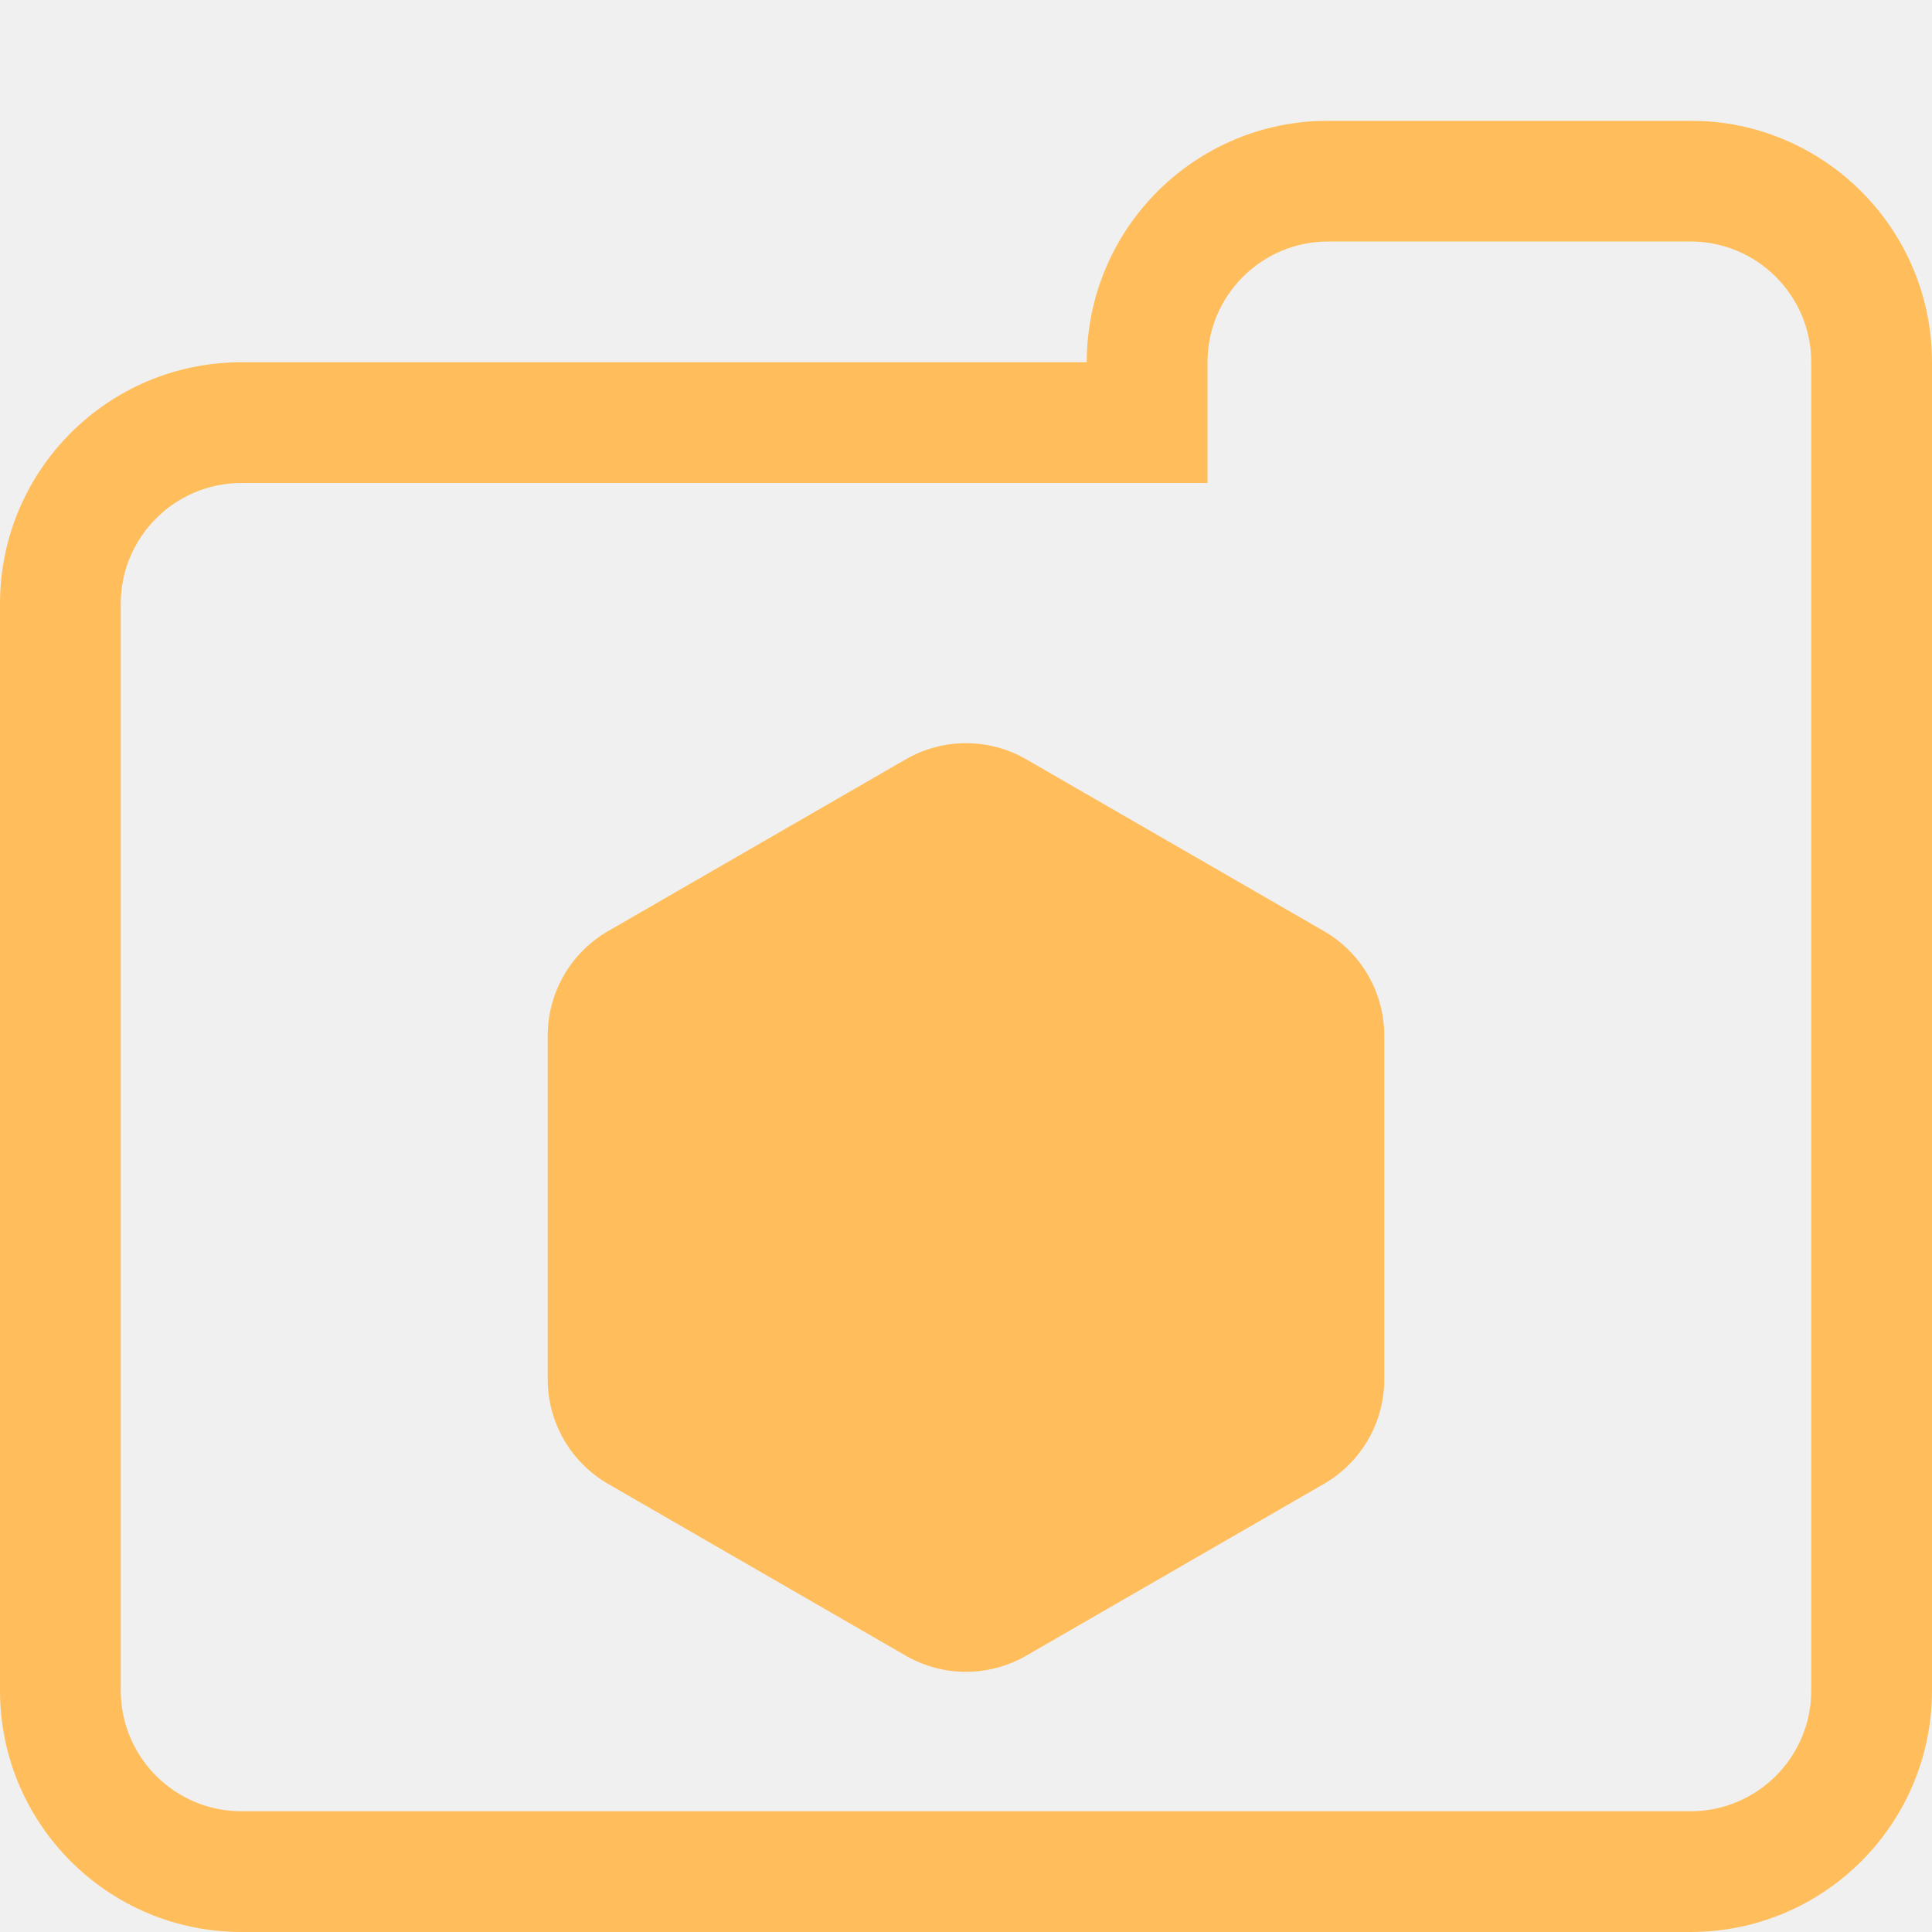
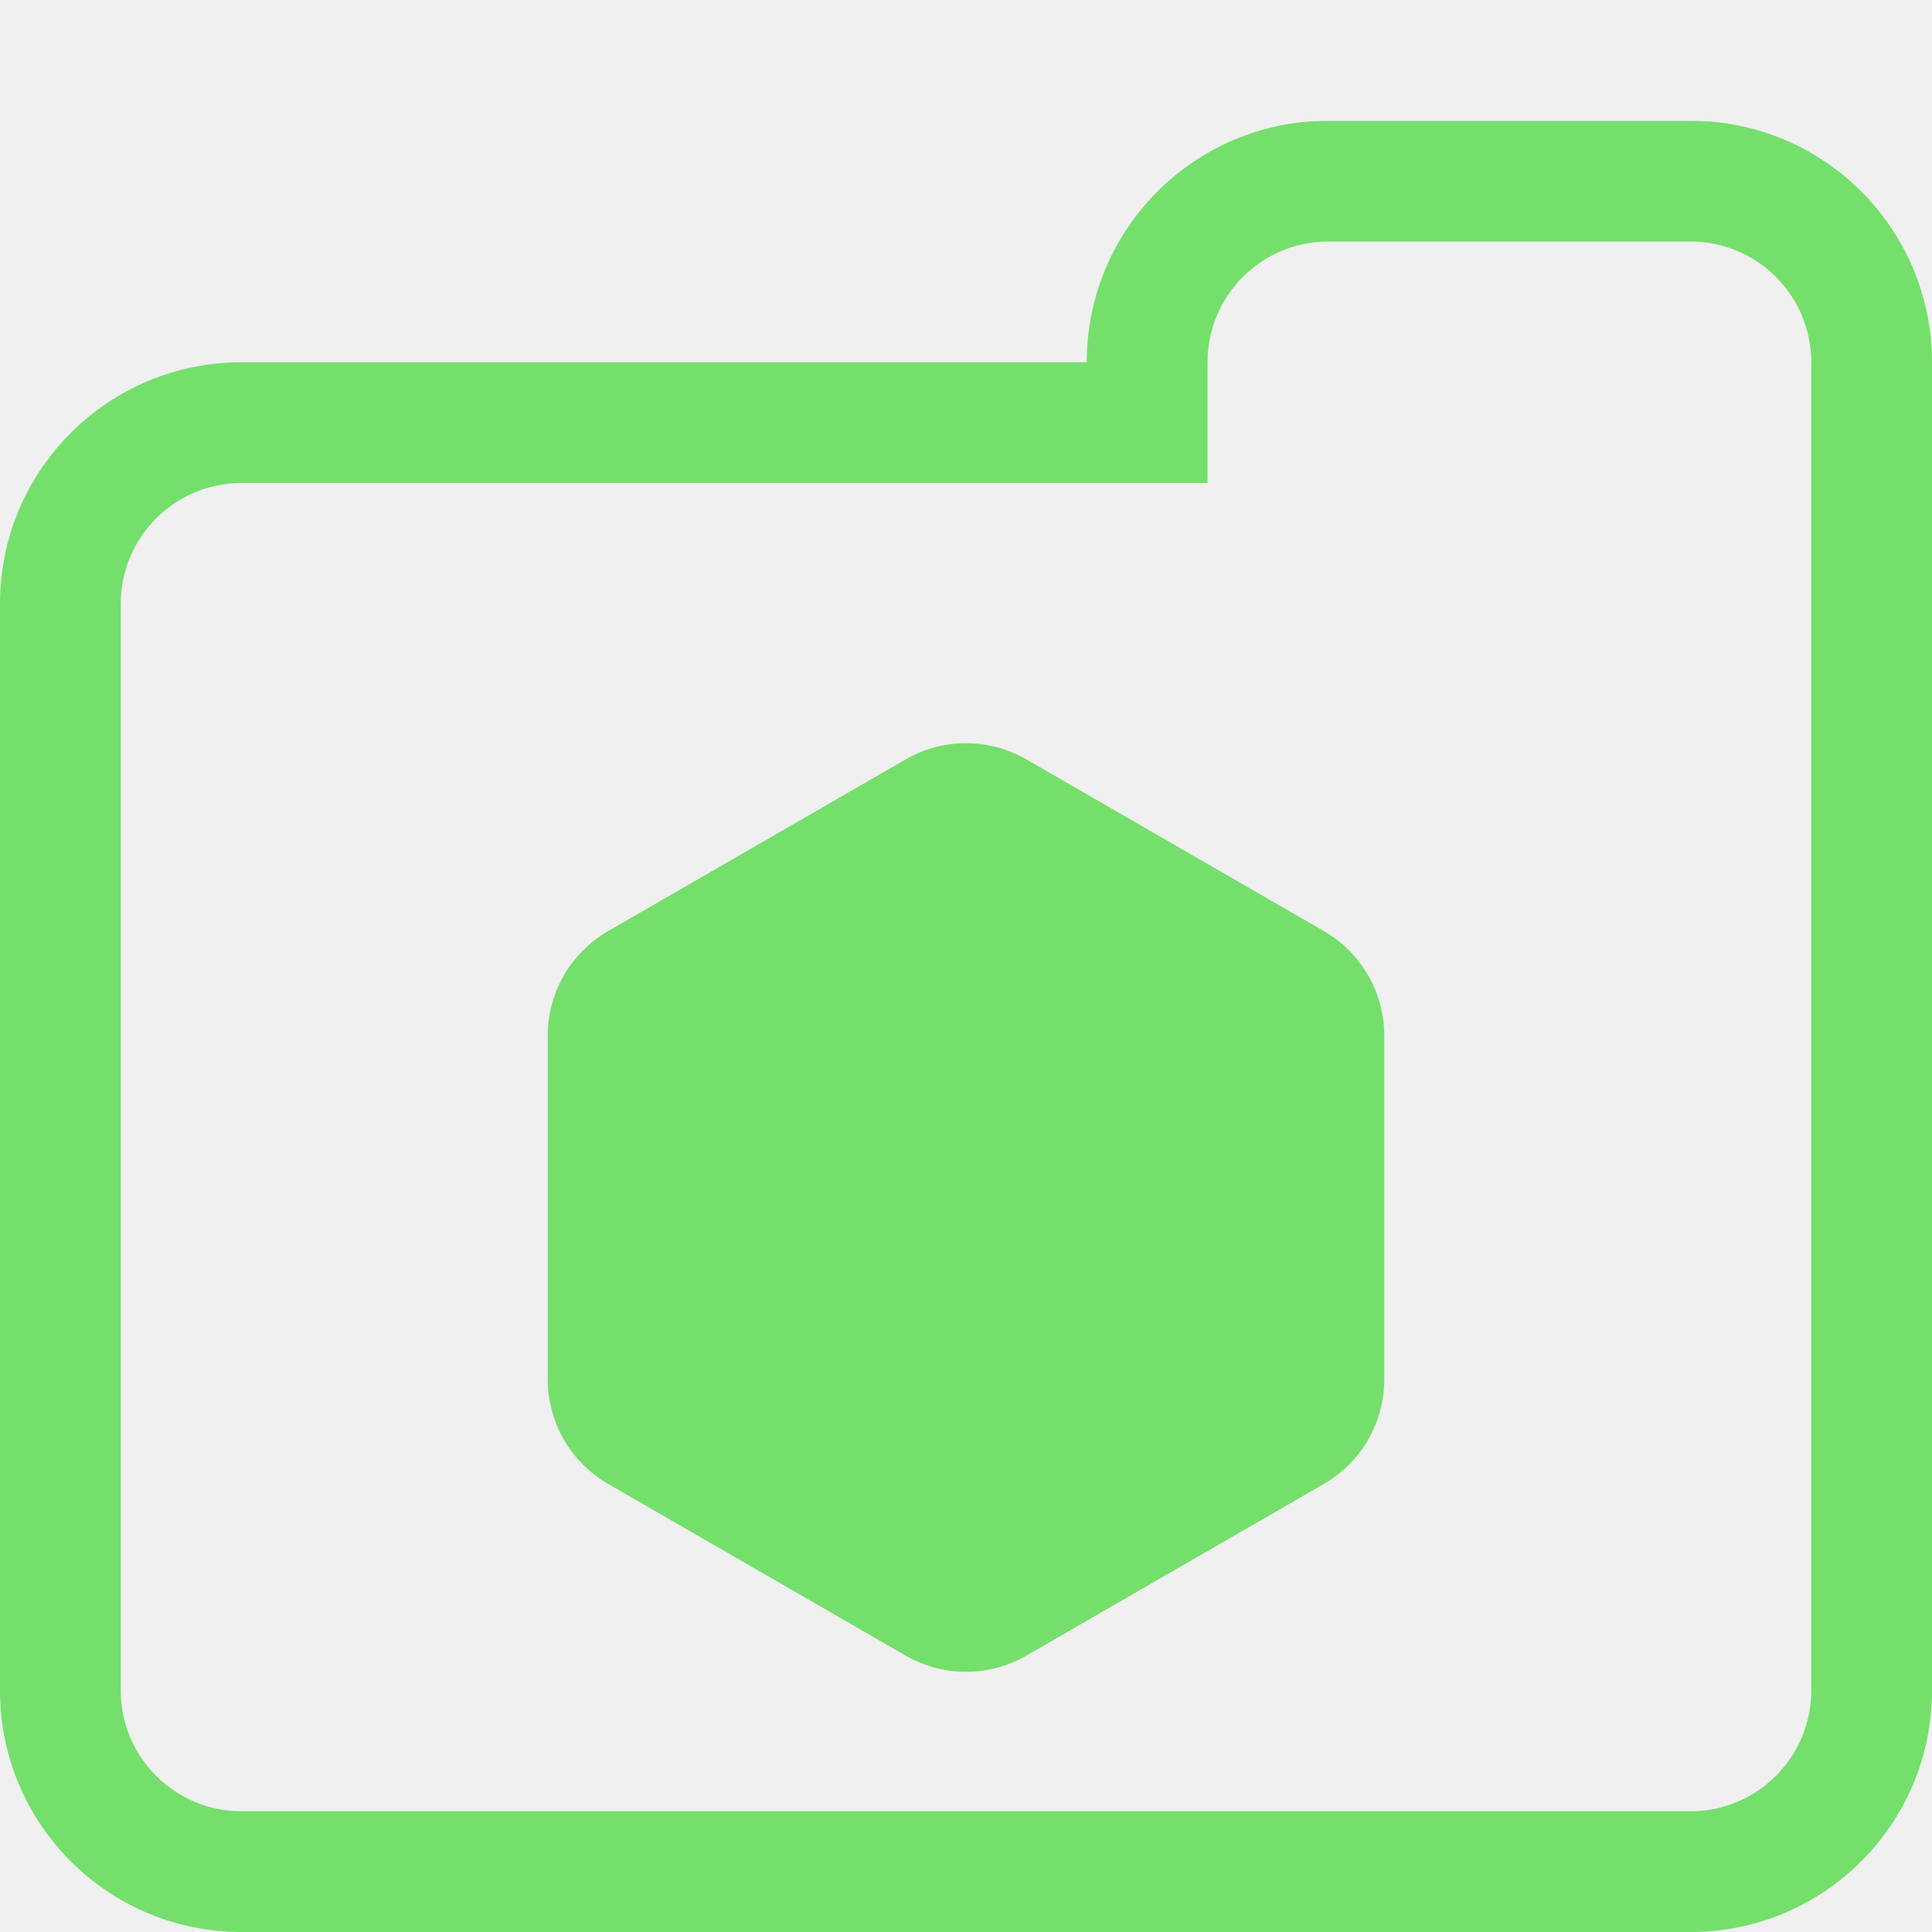
<svg xmlns="http://www.w3.org/2000/svg" width="16" height="16" viewBox="0 0 16 16" fill="none">
  <mask id="path-1-outside-1_134_679" maskUnits="userSpaceOnUse" x="-6.11959e-07" y="1" width="16" height="15" fill="black">
    <rect fill="white" x="-6.11959e-07" y="1" width="16" height="15" />
    <path fill-rule="evenodd" clip-rule="evenodd" d="M11 2C10.448 2 10 2.448 10 3L10 4L2 4C1.448 4 1 4.448 1 5L1 14C1 14.552 1.448 15 2 15L14 15C14.552 15 15 14.552 15 14L15 5L15 3C15 2.448 14.552 2 14 2L11 2Z" />
  </mask>
-   <path d="M10 4L10 5L11 5L11 4L10 4ZM2 4L2 5L2 4ZM1 5L-1.31134e-07 5L1 5ZM1 14L2 14L1 14ZM11 3L11 3L11 1C9.895 1 9 1.895 9 3L11 3ZM11 4L11 3L9 3L9 4L11 4ZM2 5L10 5L10 3L2 3L2 5ZM2 5L2 5L2 3C0.895 3 -8.28519e-08 3.895 -1.31134e-07 5L2 5ZM2 14L2 5L-1.31134e-07 5L-5.24537e-07 14L2 14ZM2 14L2 14L-5.24537e-07 14C-5.72819e-07 15.105 0.895 16 2 16L2 14ZM14 14L2 14L2 16L14 16L14 14ZM14 14L14 14L14 16C15.105 16 16 15.105 16 14L14 14ZM14 5L14 14L16 14L16 5L14 5ZM14 3L14 5L16 5L16 3L14 3ZM14 3L14 3L16 3C16 1.895 15.105 1 14 1L14 3ZM11 3L14 3L14 1L11 1L11 3Z" fill="#FFBE5B" mask="url(#path-1-outside-1_134_679)" />
-   <path d="M7.5 6.289C7.809 6.11 8.191 6.11 8.5 6.289L10.964 7.711C11.274 7.89 11.464 8.22 11.464 8.577V11.423C11.464 11.78 11.274 12.11 10.964 12.289L8.5 13.711C8.191 13.89 7.809 13.89 7.5 13.711L5.036 12.289C4.726 12.11 4.536 11.78 4.536 11.423V8.577C4.536 8.22 4.726 7.89 5.036 7.711L7.5 6.289Z" fill="#FFBE5B" />
+   <path d="M10 4L10 5L11 5L11 4L10 4ZM2 4L2 5L2 4ZM1 5L-1.31134e-07 5L1 5ZM1 14L2 14L1 14ZM11 3L11 3L11 1C9.895 1 9 1.895 9 3L11 3ZM11 4L11 3L9 3L9 4L11 4ZM2 5L10 5L10 3L2 3L2 5ZM2 5L2 5L2 3C0.895 3 -8.28519e-08 3.895 -1.31134e-07 5L2 5ZM2 14L2 5L-1.31134e-07 5L-5.24537e-07 14L2 14ZM2 14L2 14L-5.24537e-07 14C-5.72819e-07 15.105 0.895 16 2 16L2 14ZM14 14L2 14L2 16L14 16L14 14ZM14 14L14 14L14 16C15.105 16 16 15.105 16 14L14 14ZM14 5L14 14L16 14L16 5L14 5ZM14 3L14 5L16 5L16 3L14 3ZM14 3L14 3L16 3C16 1.895 15.105 1 14 1L14 3ZM11 3L14 3L14 1L11 1L11 3Z" fill="#75DF6C" mask="url(#path-1-outside-1_134_679)" />
+   <path d="M7.5 6.289C7.809 6.11 8.191 6.11 8.5 6.289L10.964 7.711C11.274 7.89 11.464 8.22 11.464 8.577V11.423C11.464 11.78 11.274 12.11 10.964 12.289L8.5 13.711C8.191 13.89 7.809 13.89 7.5 13.711L5.036 12.289C4.726 12.11 4.536 11.78 4.536 11.423V8.577C4.536 8.22 4.726 7.89 5.036 7.711L7.5 6.289Z" fill="#75DF6C" />
</svg>
